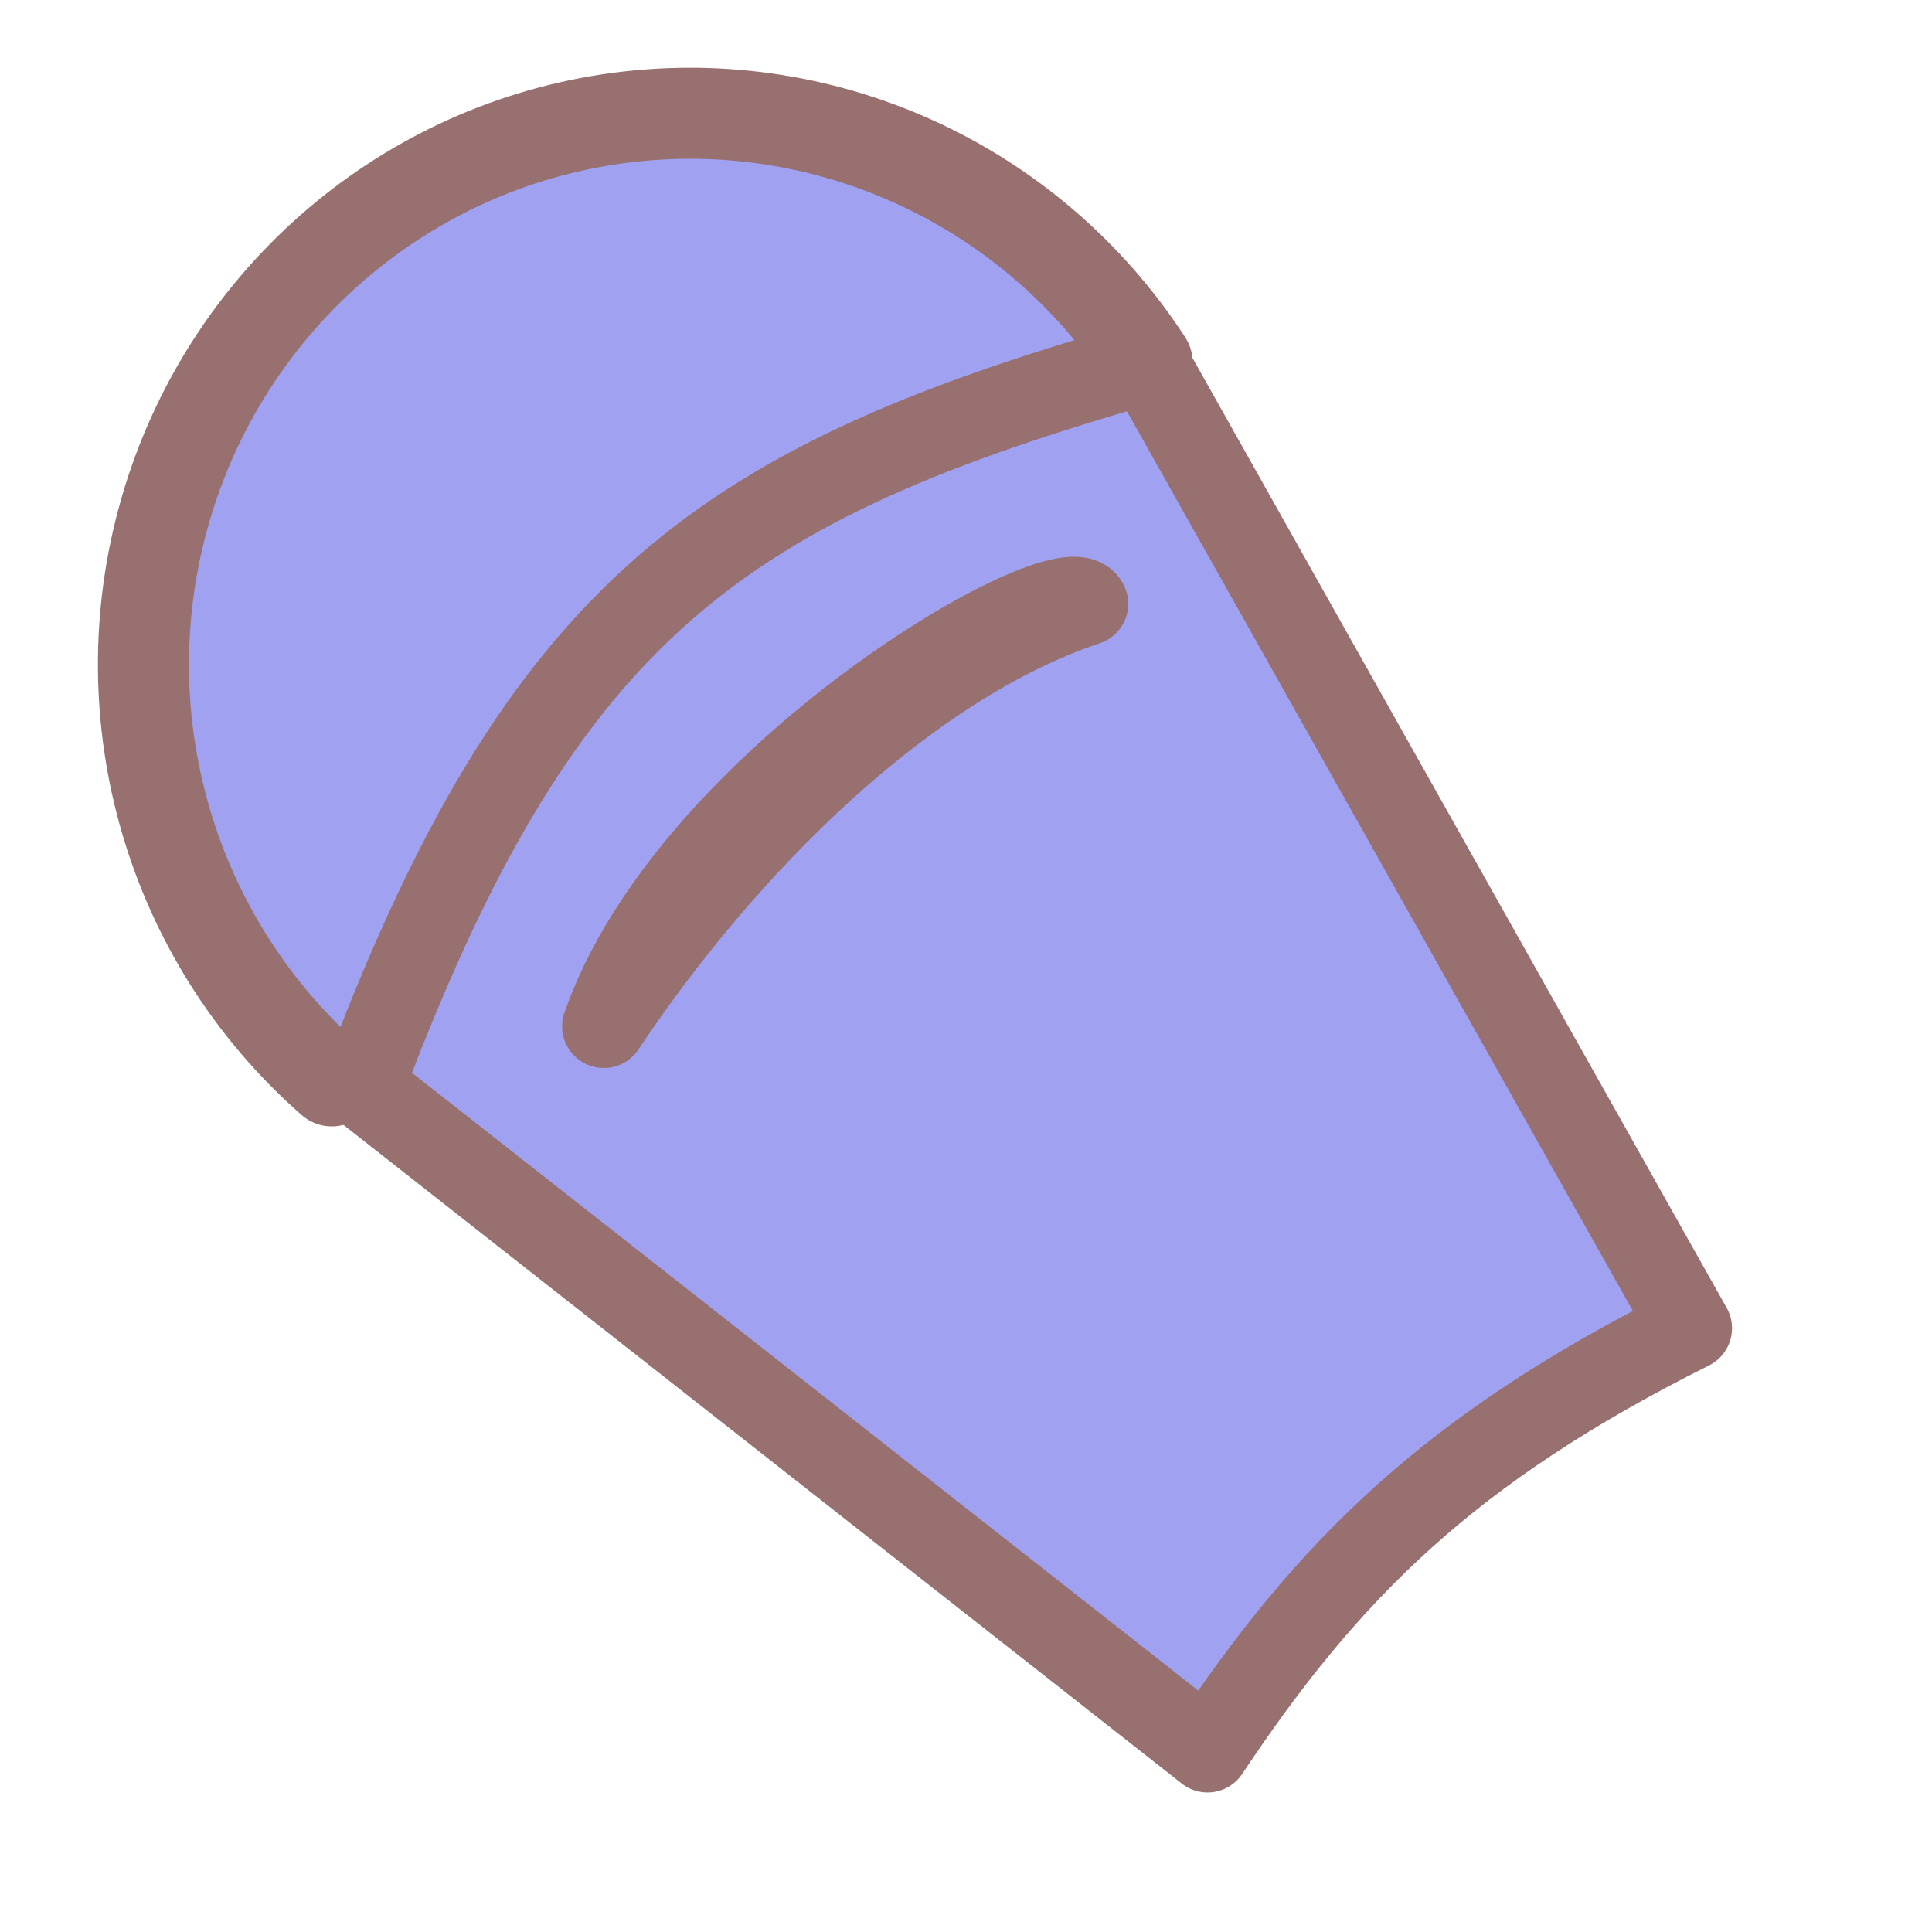
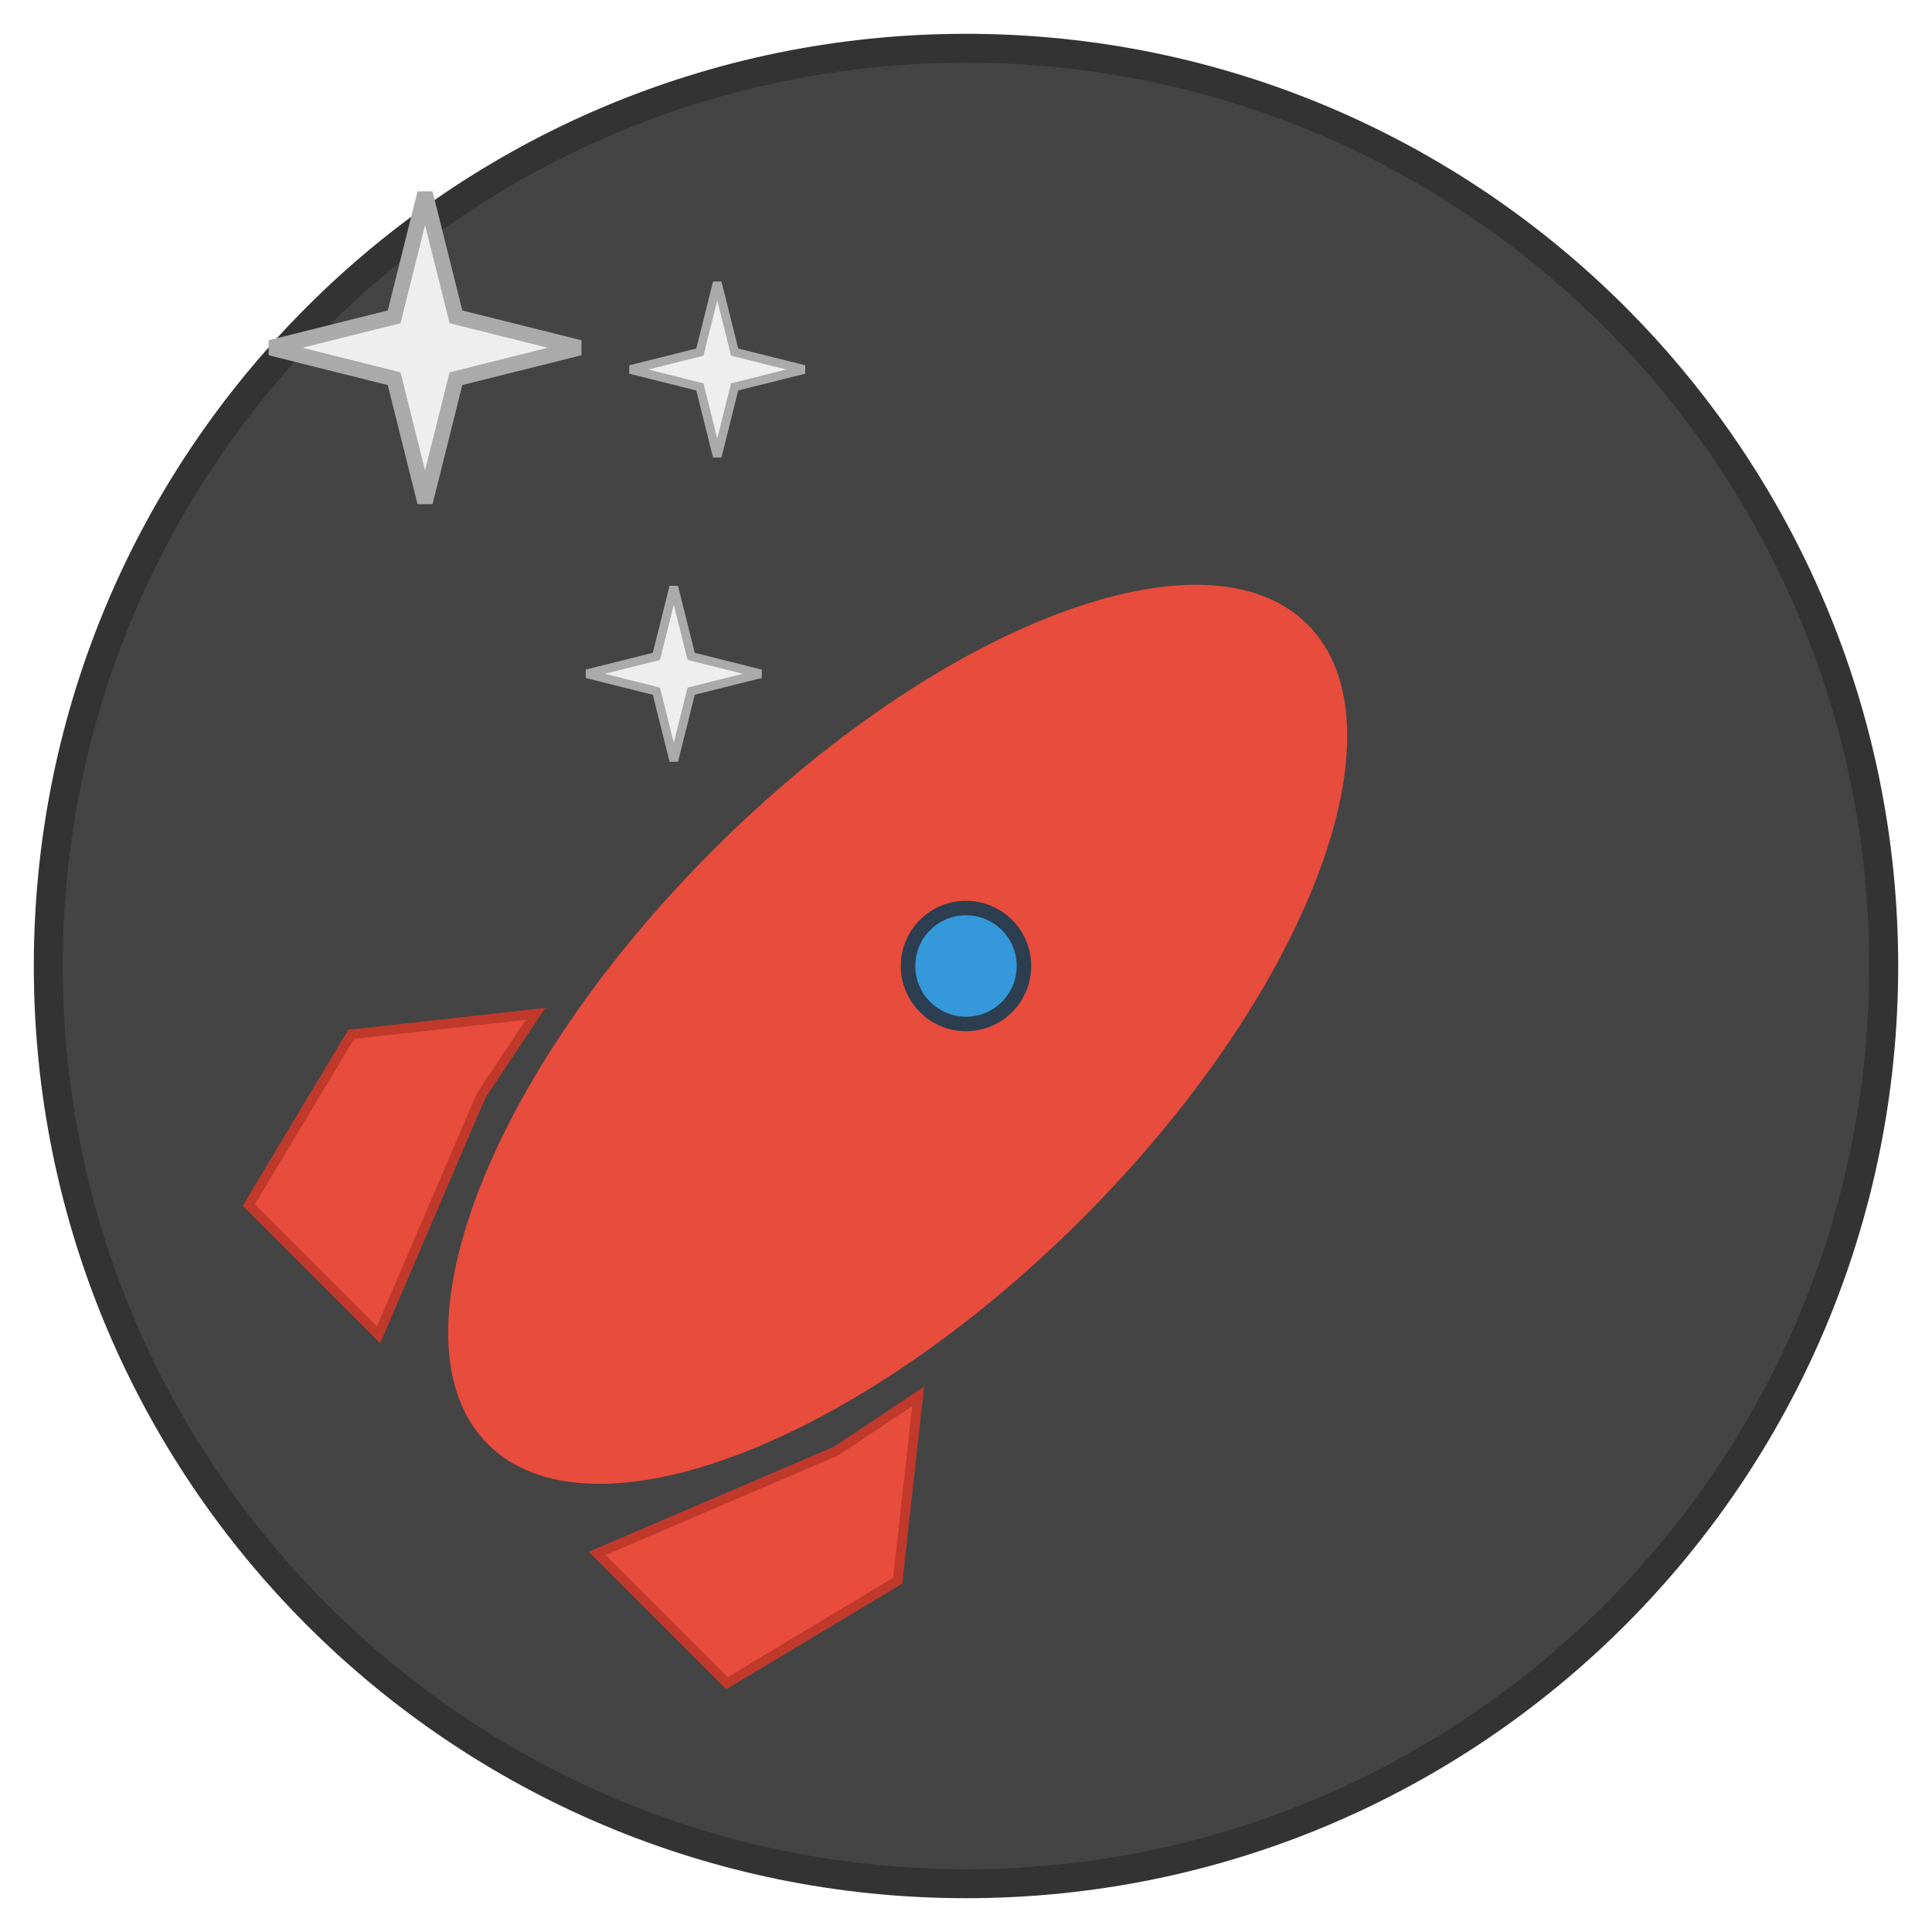
- <svg xmlns="http://www.w3.org/2000/svg" id="svg8" version="1.1" viewBox="0 0 8.467 8.467" height="32" width="32">
-   <defs id="defs2" />
-   <g id="layer1">
-     <path d="M 1.454,4.737 A 2.396,2.416 0 0 1 0.724,2.238 2.396,2.416 0 0 1 2.669,0.523 2.396,2.416 0 0 1 5.027,1.587" id="path835" style="opacity:0.999;fill:#a1a1f1;stroke:#987070;stroke-width:0.399;stroke-linecap:round;stroke-linejoin:round;stroke-miterlimit:4;stroke-dasharray:none;stroke-opacity:1" />
-     <path id="path839" d="M 1.587,4.762 5.292,7.673 C 5.821,6.879 6.35,6.35 7.408,5.821 L 5.027,1.587 C 3.175,2.117 2.381,2.646 1.587,4.762 Z" style="fill:#a1a1f1;fill-opacity:1;stroke:#987070;stroke-width:0.365;stroke-linecap:round;stroke-linejoin:round;stroke-miterlimit:4;stroke-dasharray:none;stroke-opacity:1" />
-     <path style="fill:#a1a1f1;fill-opacity:1;stroke:#987070;stroke-width:0.365;stroke-linecap:round;stroke-linejoin:round;stroke-miterlimit:4;stroke-dasharray:none;stroke-opacity:1" d="M 2.646,4.498 C 3.175,3.704 3.969,2.91 4.762,2.646 4.671,2.46 3.027,3.404 2.646,4.498 Z" id="path839-0" />
+ <svg xmlns="http://www.w3.org/2000/svg" viewBox="0 0 200 200" width="200" height="200">
+   <defs>
+     <g id="sparkle">
+       <polygon fill="#eee" stroke="#aaa" stroke-width="2" points="0,-20 4,-4 20,0 4,4 0,20 -4,4 -20,0 -4,-4" />
+     </g>
+   </defs>
+   <circle cx="100" cy="100" r="95" fill="#444" stroke="#333" stroke-width="3" />
+   <use href="#sparkle" x="55" y="45" transform="scale(0.8)" transform-origin="55 45" />
+   <use href="#sparkle" x="165" y="85" transform="scale(0.45)" transform-origin="165 85" />
+   <use href="#sparkle" x="155" y="155" transform="scale(0.45)" transform-origin="155 155" />
+   <g transform="rotate(45, 100, 100)">
+     <ellipse cx="100" cy="110" rx="27" ry="60" fill="#e74c3c" />
+     <circle cx="100" cy="100" r="6" fill="#3498db" stroke="#2c3e50" stroke-width="1.5" />
+     <polygon points="72,135 60,150 65,170 84,170 74,145" fill="#e74c3c" stroke="#c0392b" stroke-width="1" />
+     <polygon points="128,135 140,150 135,170 116,170 126,145" fill="#e74c3c" stroke="#c0392b" stroke-width="1" />
  </g>
</svg>
